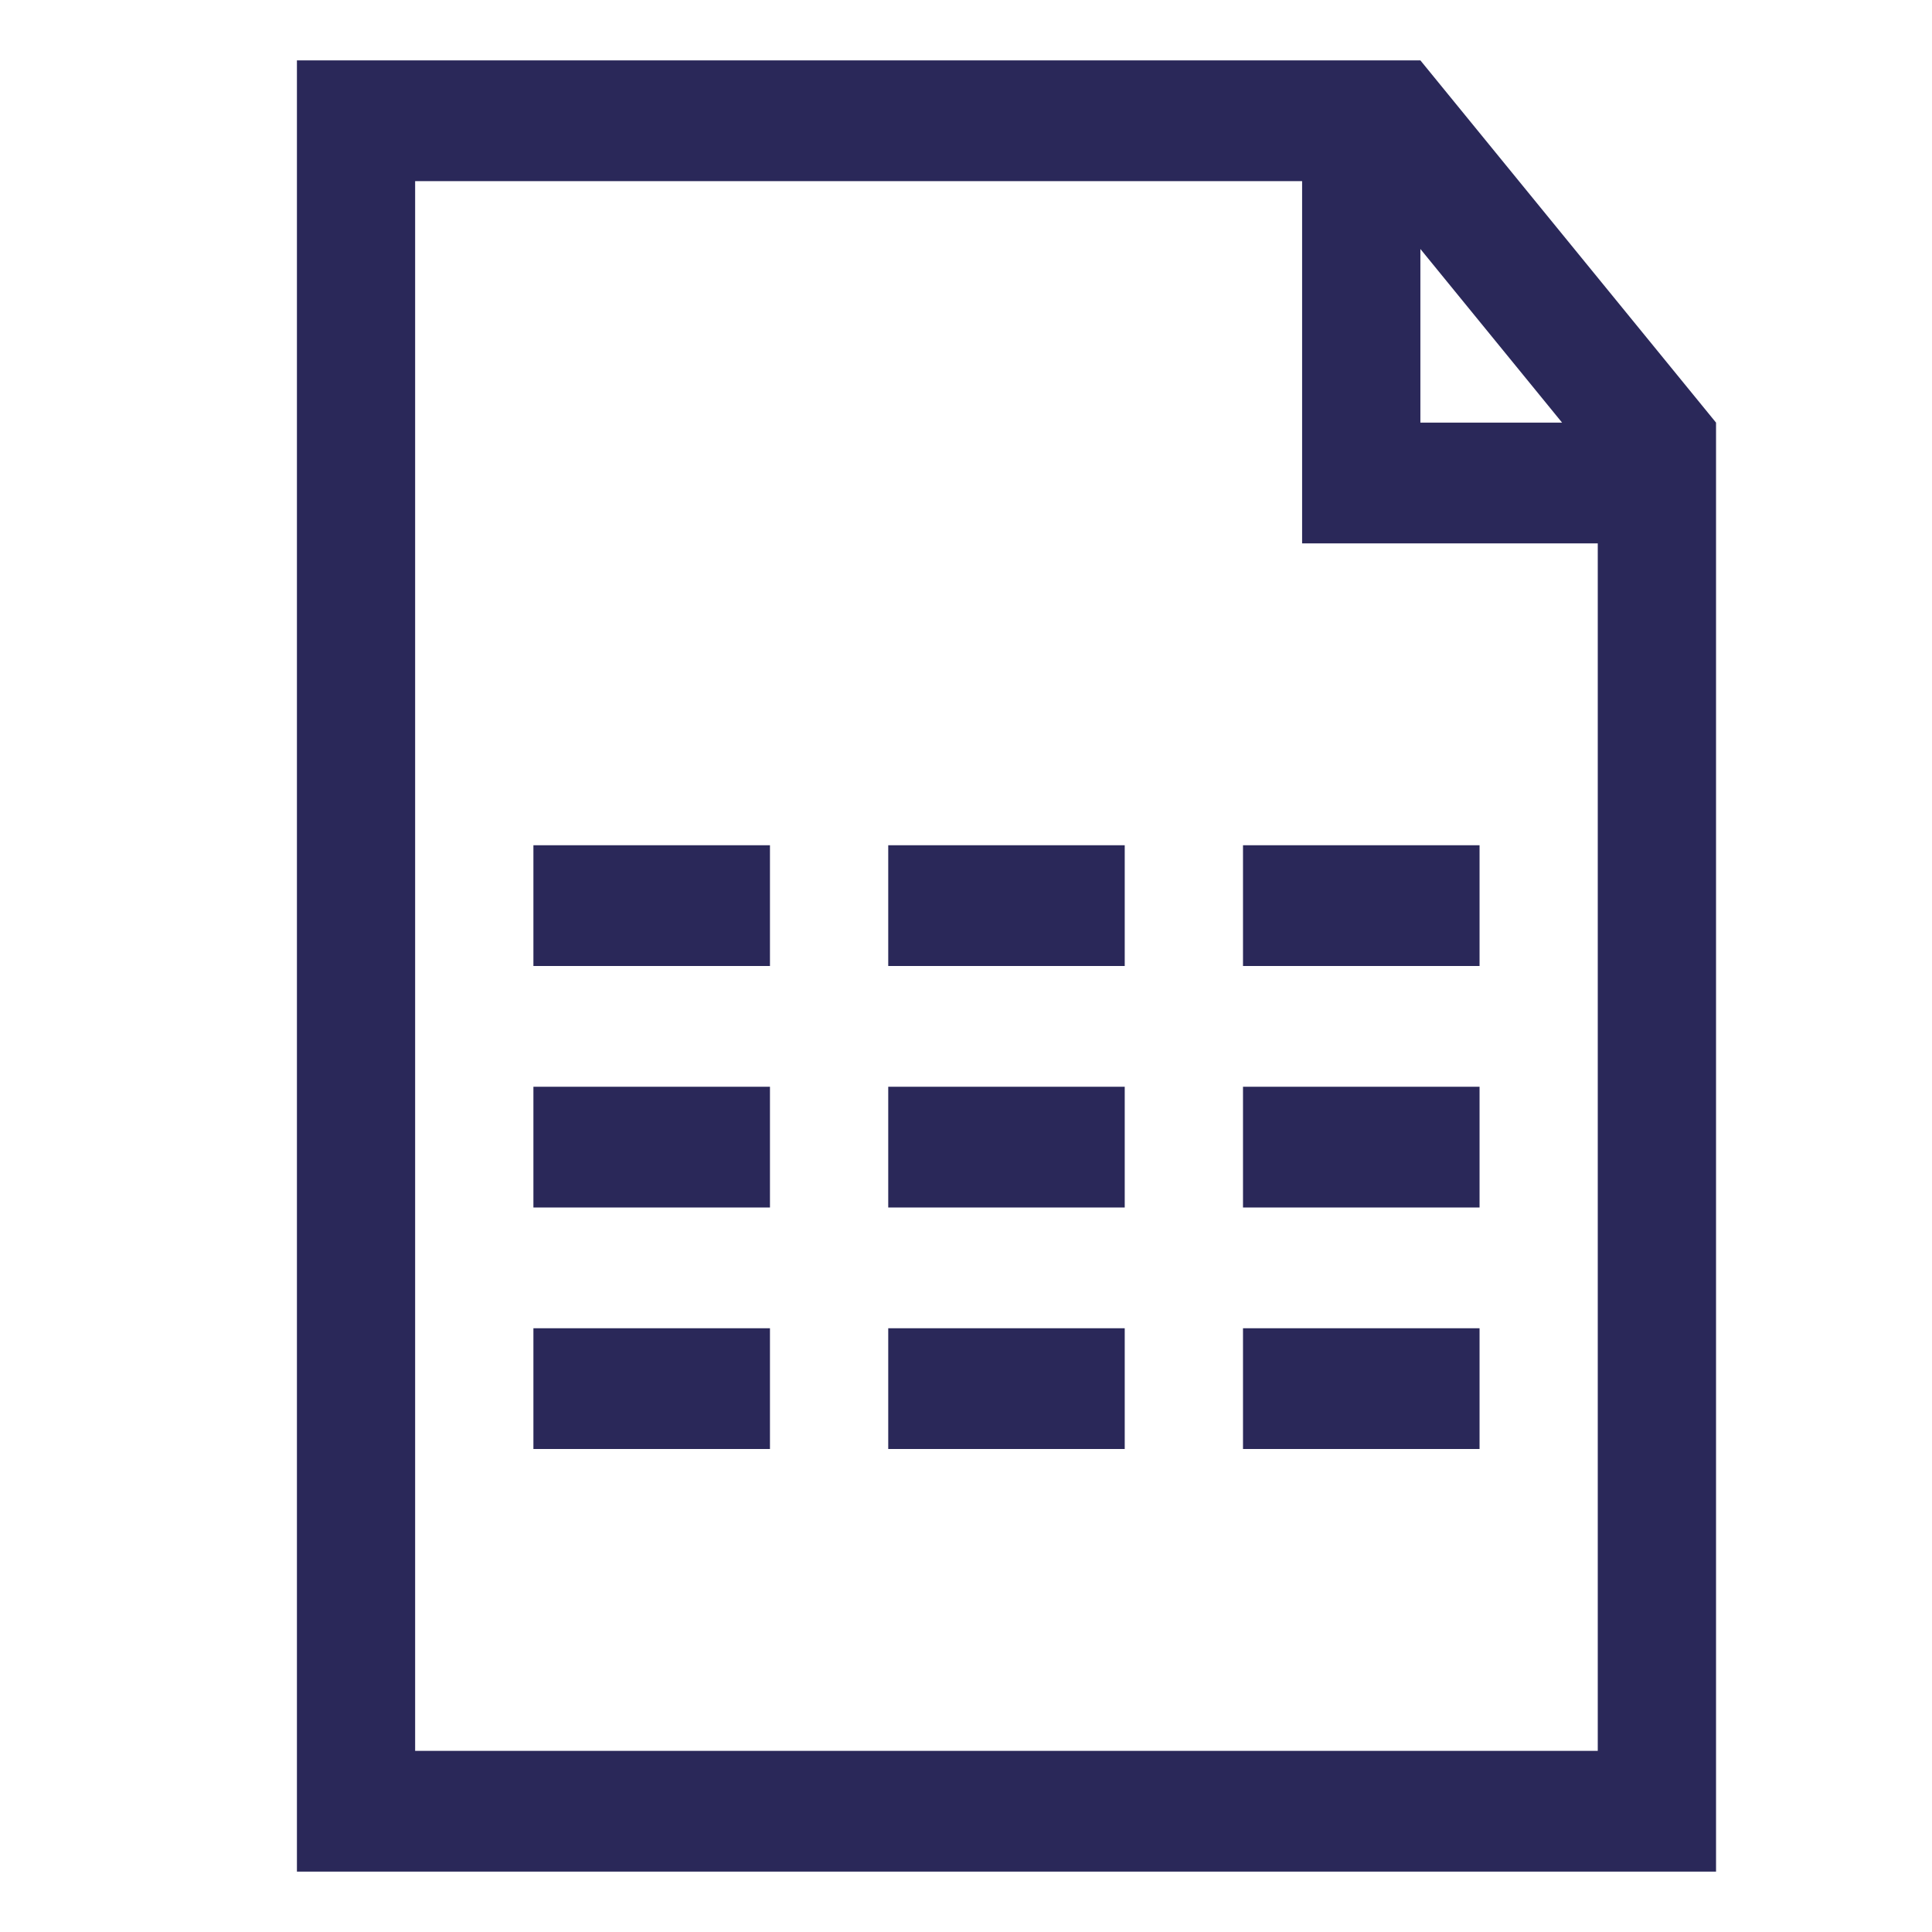
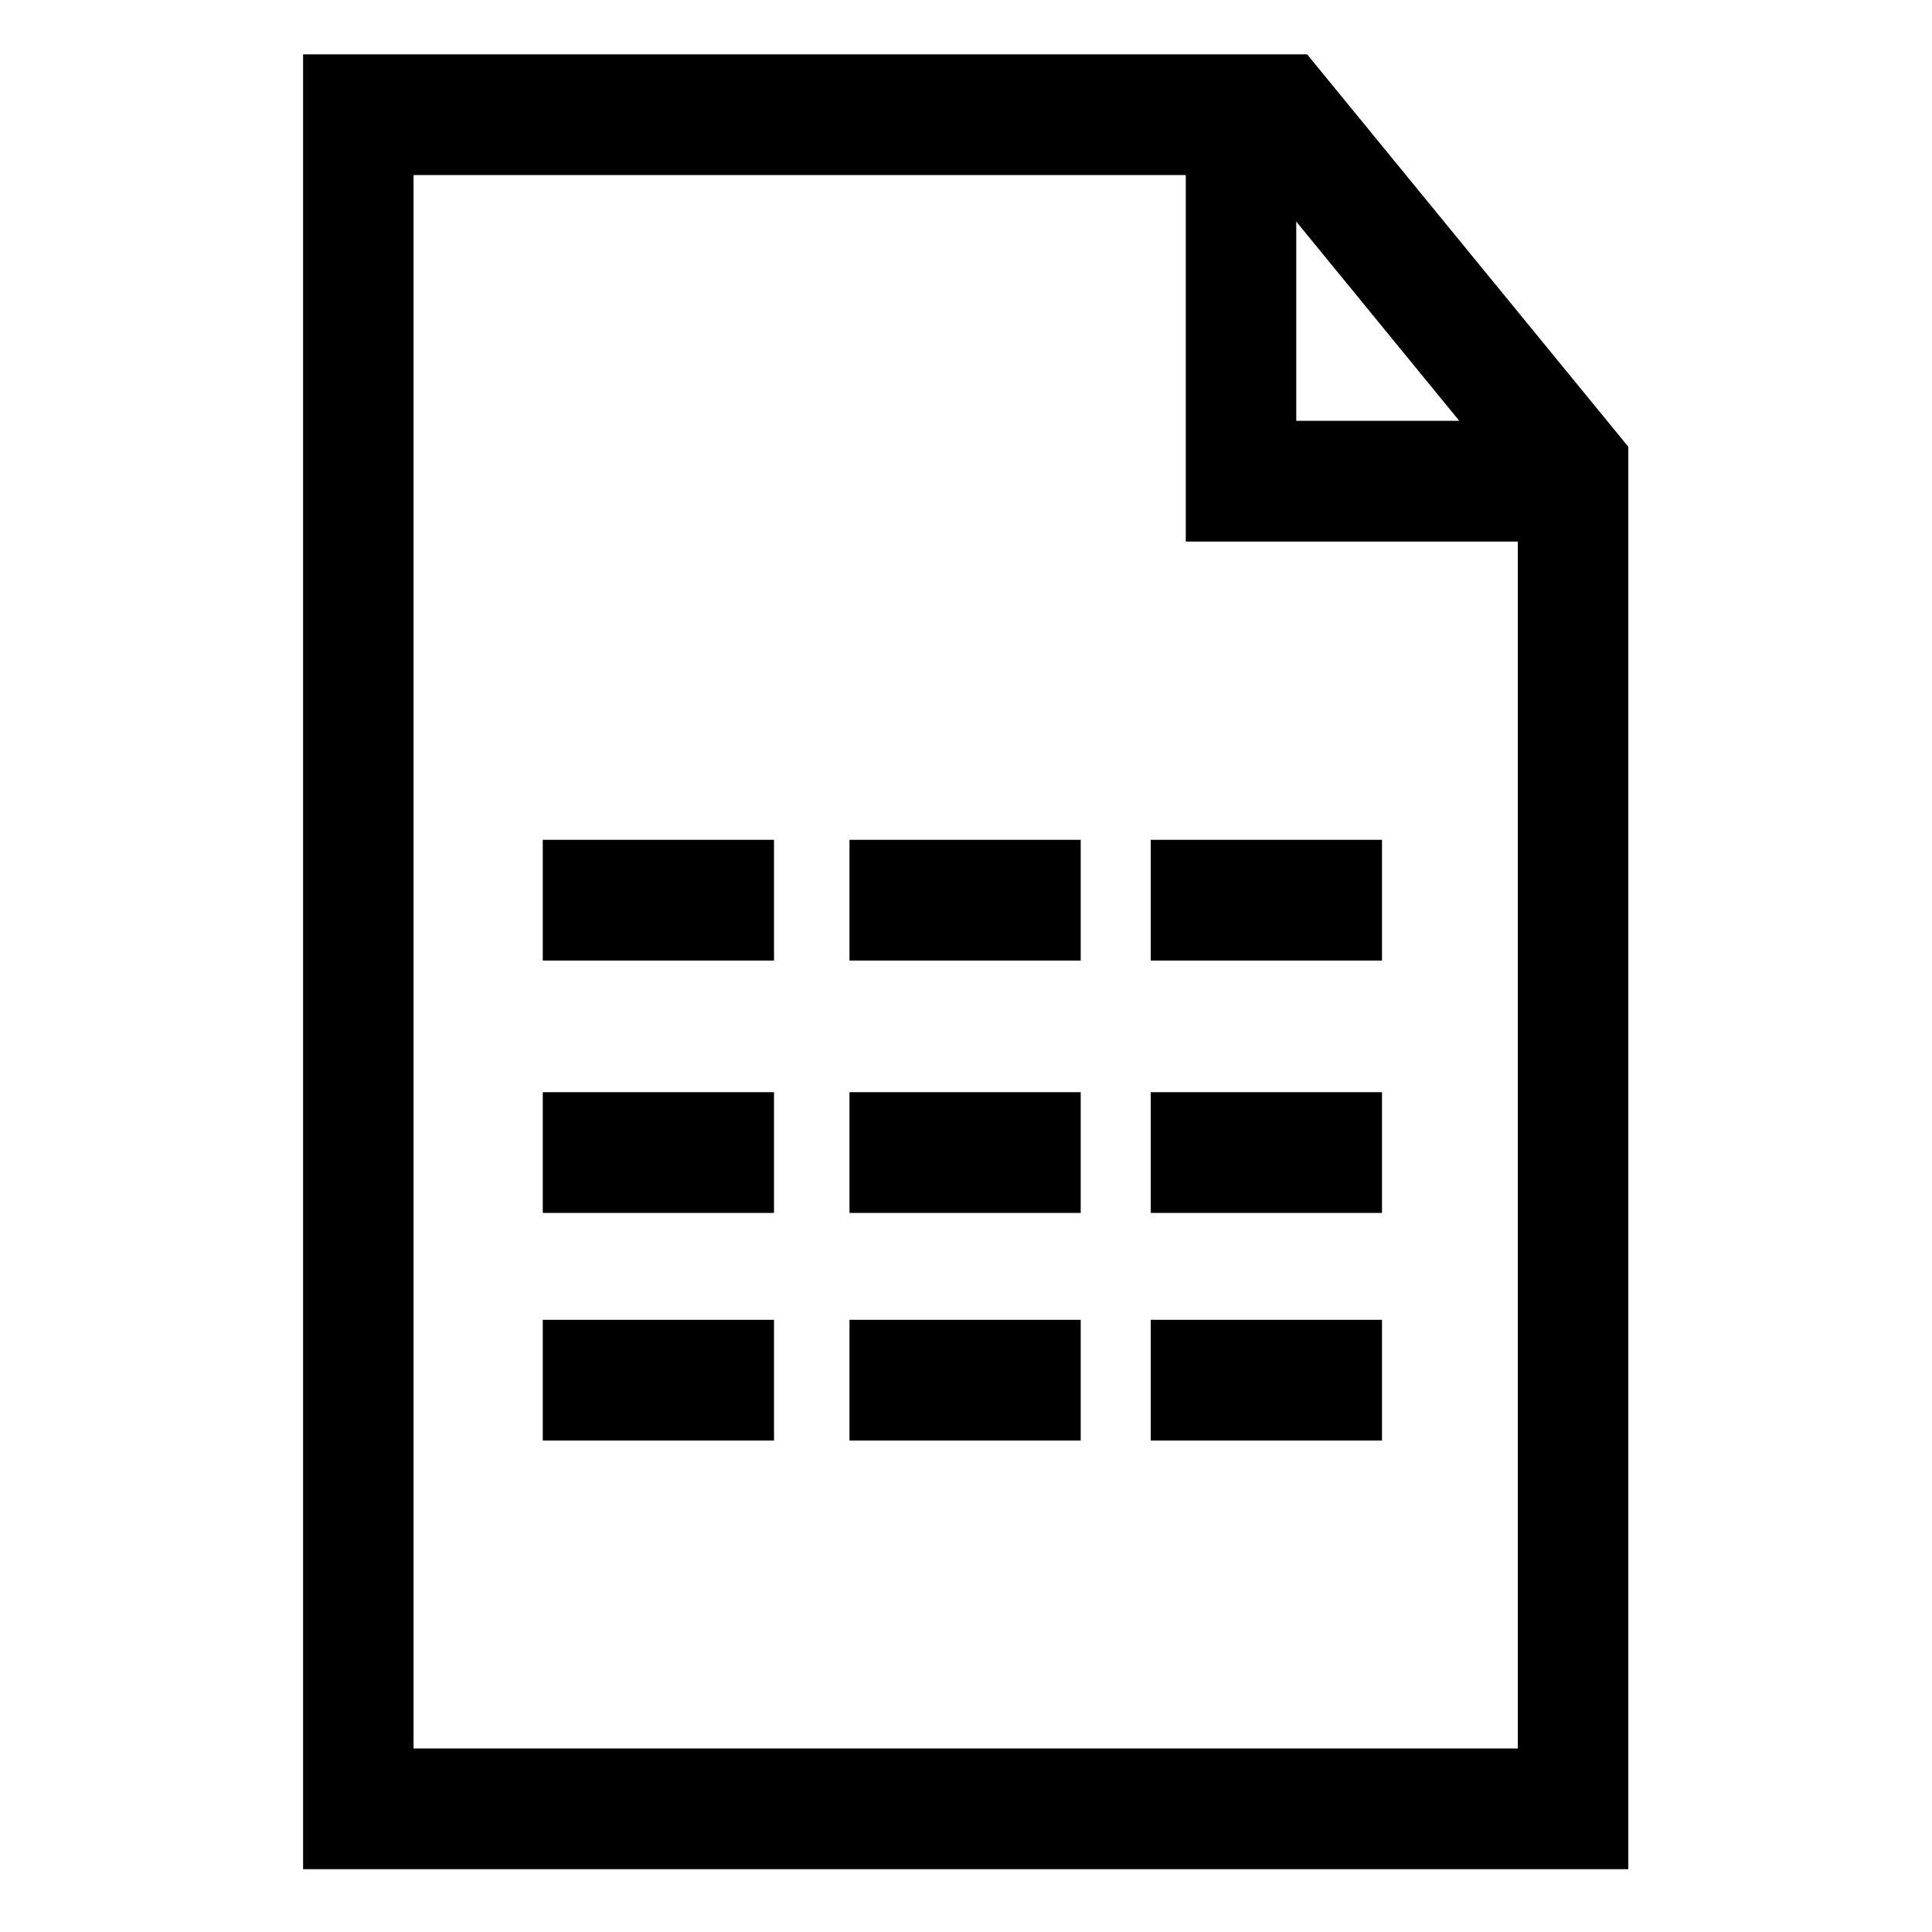
- <svg xmlns="http://www.w3.org/2000/svg" width="32" height="32" viewBox="0 0 32 32" fill="none">
-   <path d="M8.835 14H12.753V16H8.835V14Z" fill="#2A2859" />
-   <path d="M8.835 18H12.753V20H8.835V18Z" fill="#2A2859" />
-   <path d="M8.835 22H12.753V24H8.835V22Z" fill="#2A2859" />
-   <path d="M14.712 14H18.629V16H14.712V14Z" fill="#2A2859" />
-   <path d="M14.712 18H18.629V20H14.712V18Z" fill="#2A2859" />
-   <path d="M14.712 22H18.629V24H14.712V22Z" fill="#2A2859" />
-   <path d="M20.588 14H24.506V16H20.588V14Z" fill="#2A2859" />
-   <path d="M20.588 18H24.506V20H20.588V18Z" fill="#2A2859" />
-   <path d="M20.588 22H24.506V24H20.588V22Z" fill="#2A2859" />
-   <path fill-rule="evenodd" clip-rule="evenodd" d="M28.423 7L23.526 1H4.918V31H28.423V7ZM26.464 29H6.876V3H21.567V9H26.464V29ZM25.873 7L23.526 4.124V7H25.873Z" fill="#2A2859" />
+ <svg xmlns="http://www.w3.org/2000/svg" id="Document-table" viewBox="0 0 32 32">
+   <rect x="8.99" y="13.91" width="3.83" height="2" />
+   <rect x="14.07" y="13.91" width="3.83" height="2" />
+   <rect x="19.06" y="13.91" width="3.83" height="2" />
+   <rect x="8.99" y="18.09" width="3.83" height="2" />
+   <rect x="14.07" y="18.09" width="3.83" height="2" />
+   <rect x="19.06" y="18.09" width="3.83" height="2" />
+   <rect x="8.99" y="21.86" width="3.83" height="2" />
+   <rect x="14.07" y="21.86" width="3.83" height="2" />
+   <rect x="19.06" y="21.86" width="3.83" height="2" />
+   <path d="M21.65.9H5.02v30.06h21.95V7.4L21.65.9ZM21.47,3.67l2.7,3.3h-2.7v-3.3ZM6.85,28.96V2.9h12.79v6.07h5.5v19.99H6.85Z" />
</svg>
